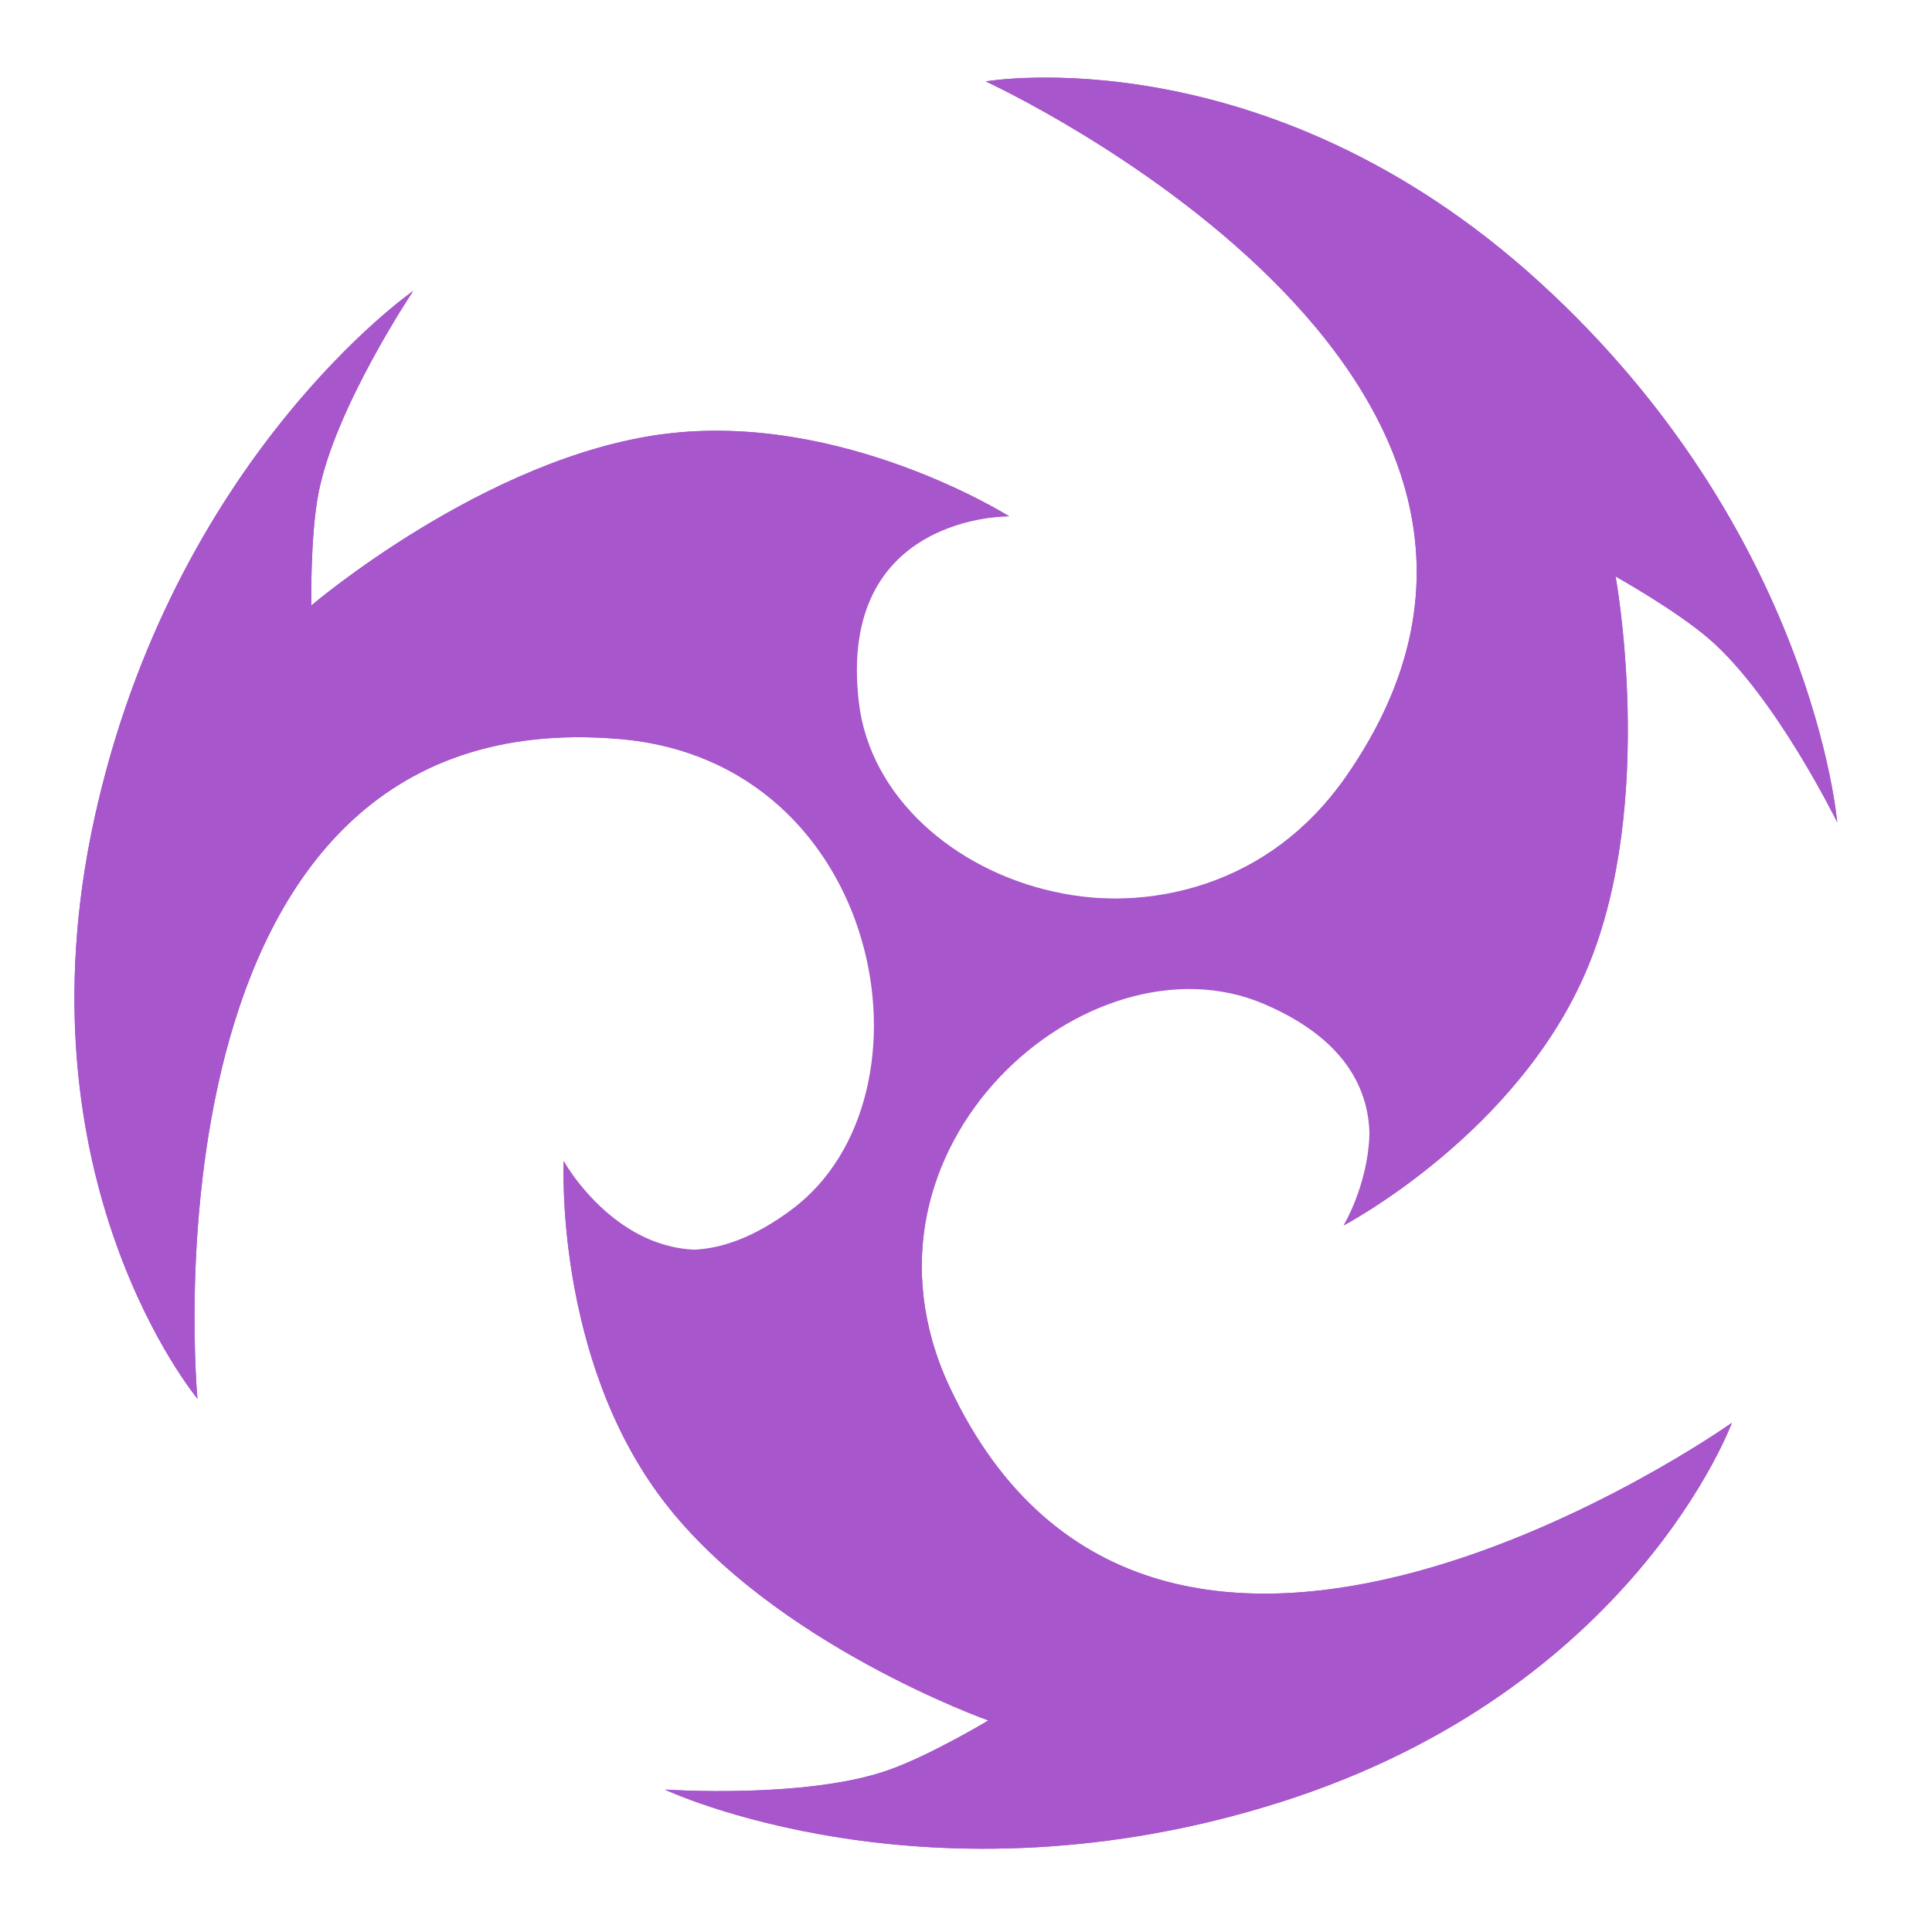
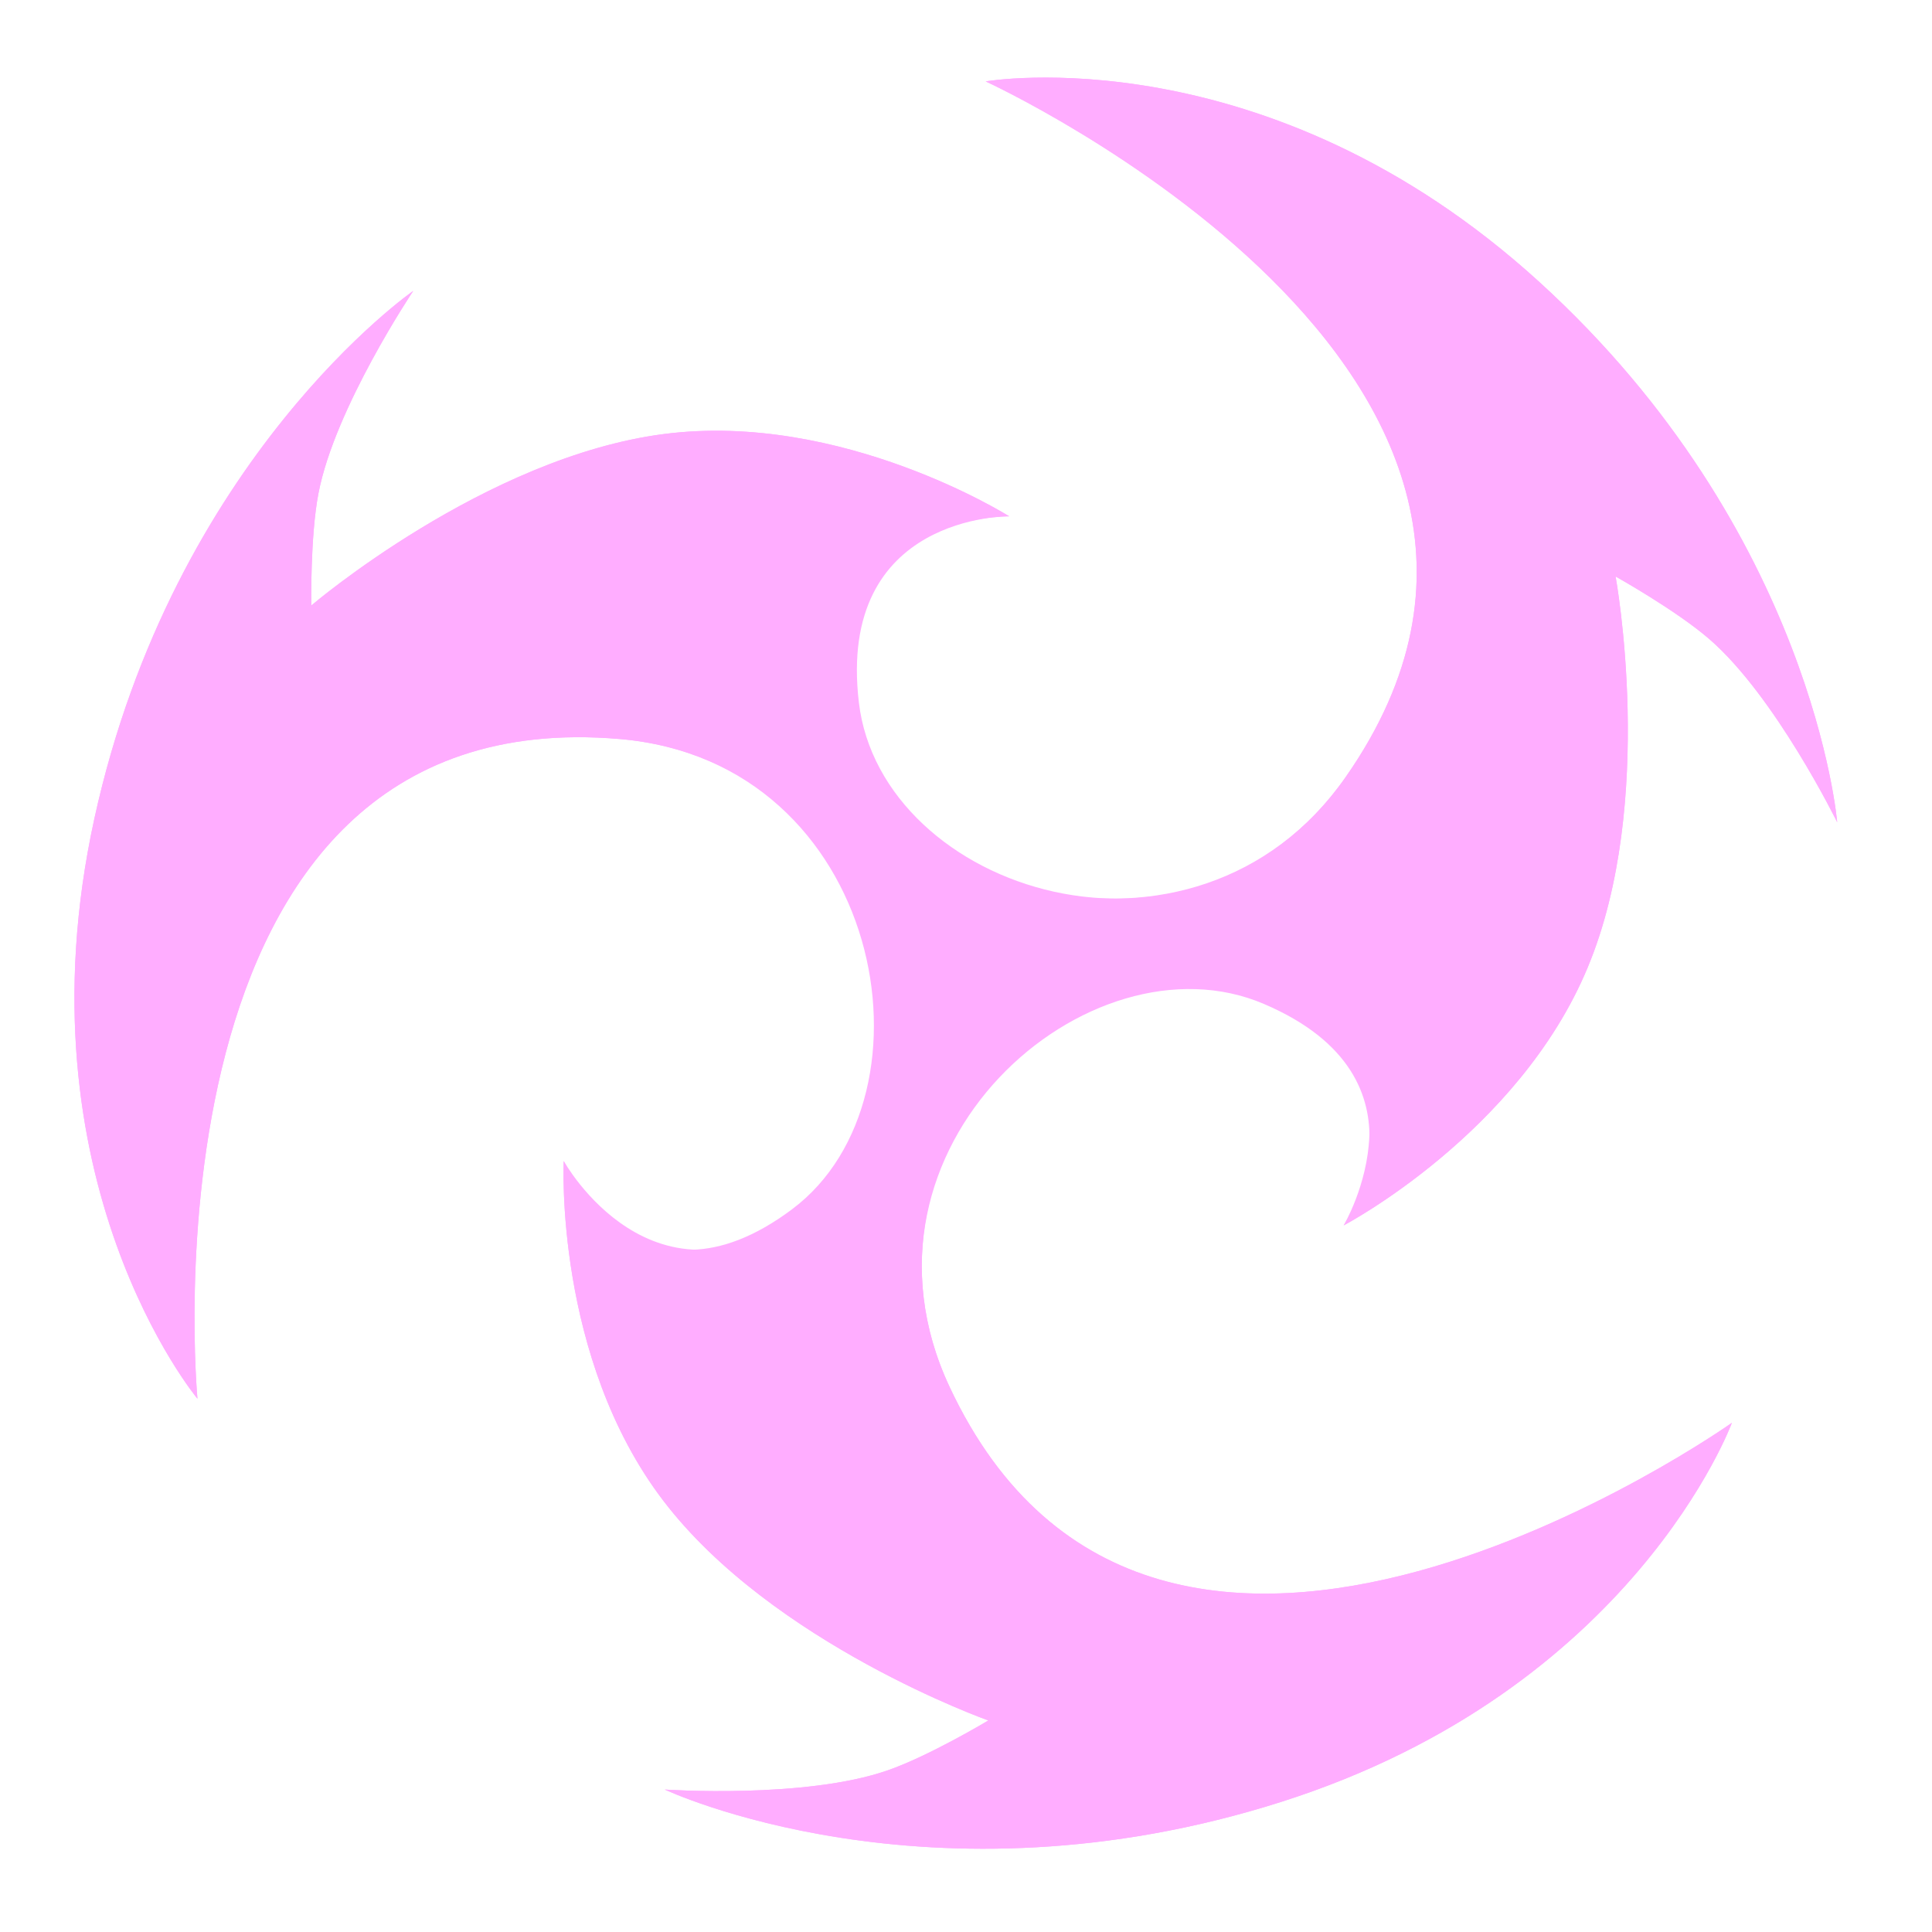
<svg xmlns="http://www.w3.org/2000/svg" version="1.1" id="Layer-1" x="0px" y="0px" viewBox="0 0 864 864" style="enable-background:new 0 0 864 864;" xml:space="preserve">
  <style type="text/css">
- 	.st0{fill-rule:evenodd;clip-rule:evenodd;fill:#A756CC;}
+ 	.st0{fill-rule:evenodd;clip-rule:evenodd;fill:#ffadff;}
</style>
  <g>
    <path class="st0" d="M252.1,519.2c0,0,40.1,72.5,108.1,21.6c68-50.9,34.7-200.2-83-210.3C59,311.7,88.3,625.5,88.3,625.5   S6.8,527.7,42.2,366.1c35.4-161.6,142.6-236,142.6-236s-35.1,52.3-42.4,90.6c-3.7,19.2-3.2,50.1-3.2,50.1s77.8-66.4,157.7-76.7   c79.8-10.3,154.4,36.8,154.4,36.8s-83.2-1-73.2,83.3s156.1,130.1,223.7,33.3c125.4-179.6-161-311.1-161-311.1   s125.4-21.7,247.7,89.8s133.1,241.5,133.1,241.5s-27.7-56.5-57.3-82c-14.8-12.8-41.8-27.9-41.8-27.9S741,358.4,710,432.7   C679.1,507,600.9,548,600.9,548s42.5-71.6-35.6-105c-78.1-33.5-190.7,70.1-140.7,177.1c92.8,198.4,349.9,16.2,349.9,16.2   S730.7,755.6,573,805.8c-157.7,50.2-275.7-5.5-275.7-5.5s62.8,4.3,99.7-8.6c18.5-6.4,45-22.3,45-22.3s-96.4-34.2-145.3-98.2   S252.1,519.2,252.1,519.2z" />
    <path class="st0" d="M252.1,519.2c0,0,34.1,72.5,102.1,21.6c68-50.9,40.7-200.2-77-210.3C59,311.7,88.3,625.5,88.3,625.5   S6.8,527.7,42.2,366.1c35.4-161.6,142.6-236,142.6-236s-35.1,52.3-42.4,90.6c-3.7,19.2-3.2,50.1-3.2,50.1s77.8-66.4,157.7-76.7   c79.8-10.3,154.4,36.8,154.4,36.8s-77.2-1-67.2,83.3s150,130.1,217.7,33.3c125.4-179.6-161-311.1-161-311.1s125.4-21.7,247.7,89.8   s133.1,241.5,133.1,241.5s-27.7-56.5-57.3-82c-14.8-12.8-41.8-27.9-41.8-27.9S741,358.4,710,432.7C679.1,507,600.9,548,600.9,548   s42.5-65.6-35.6-99c-78.1-33.5-190.7,64.1-140.7,171.1c92.8,198.4,349.9,16.2,349.9,16.2S730.7,755.6,573,805.8   c-157.7,50.2-275.7-5.5-275.7-5.5s62.8,4.3,99.7-8.6c18.5-6.4,45-22.3,45-22.3s-96.4-34.2-145.3-98.2S252.1,519.2,252.1,519.2z" />
  </g>
</svg>
